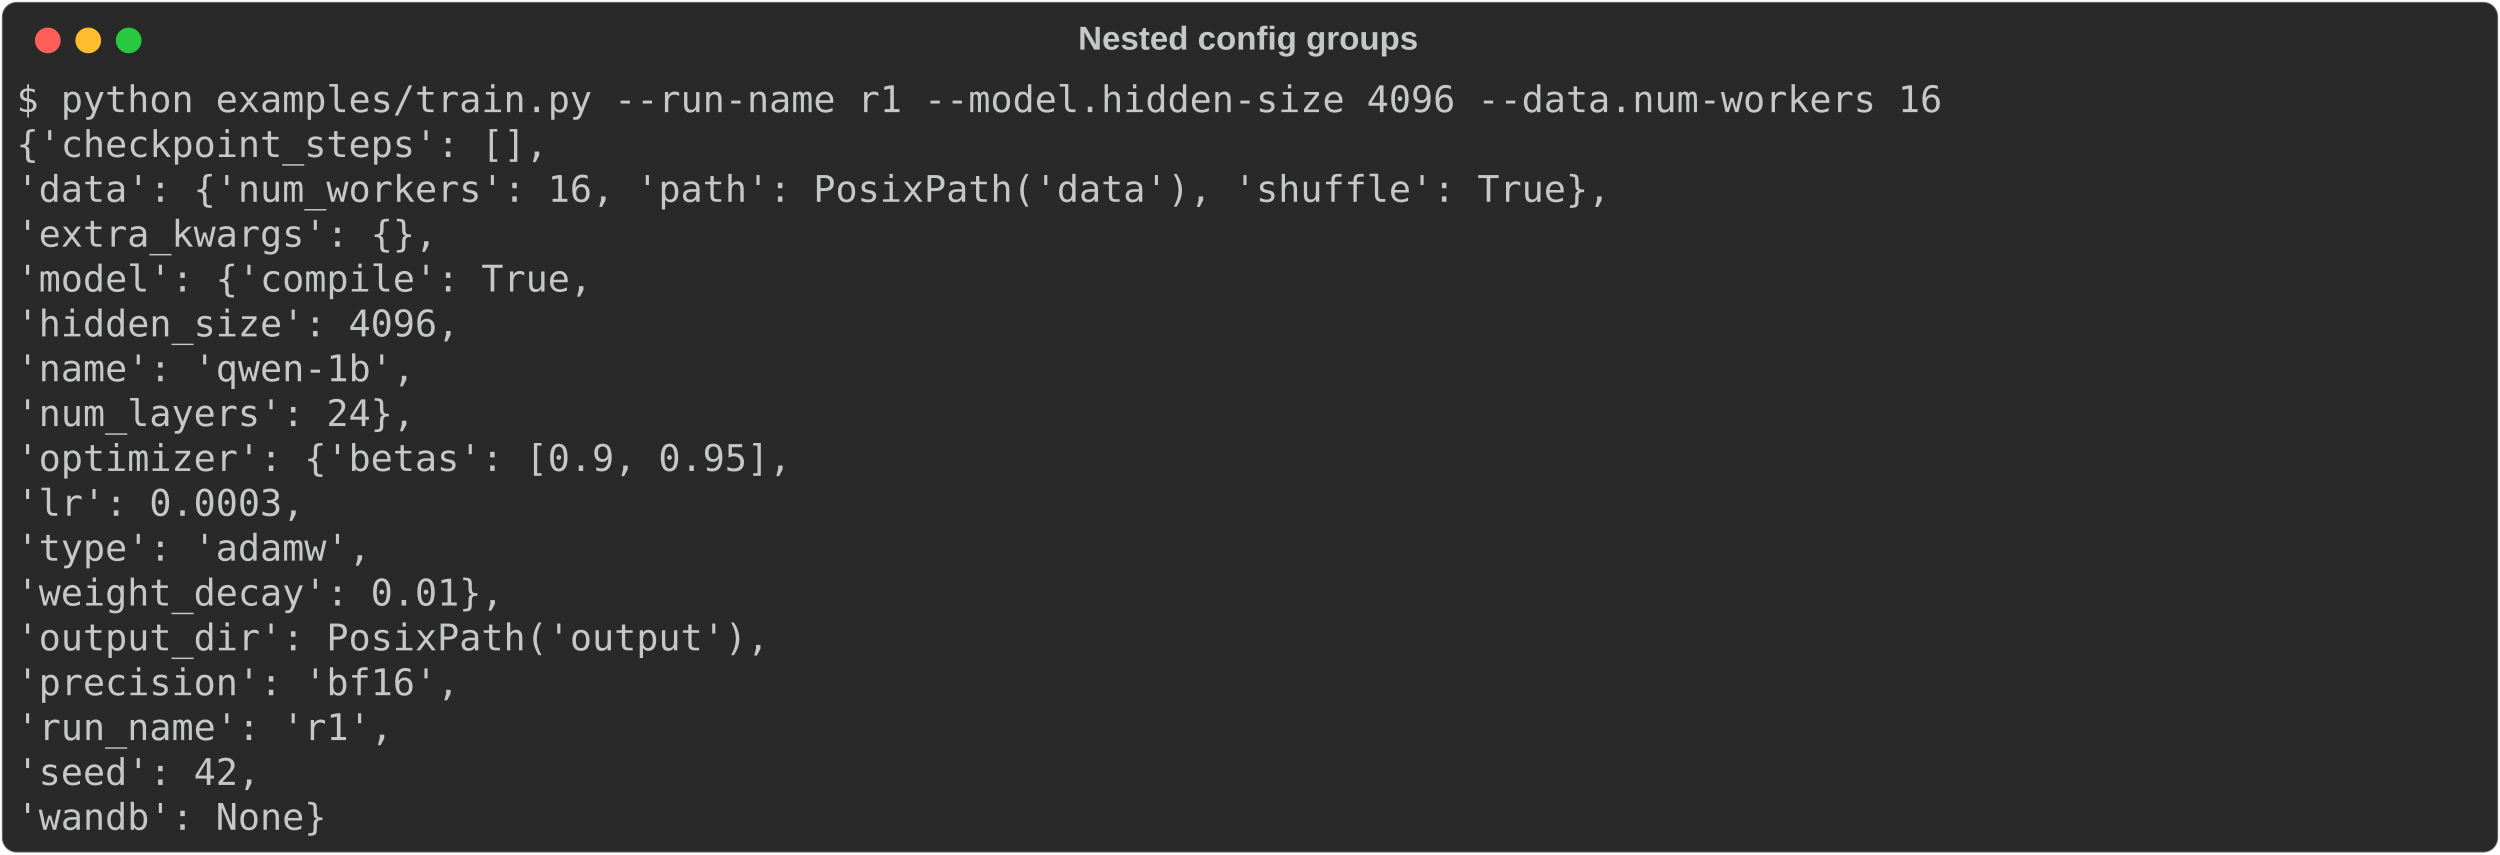
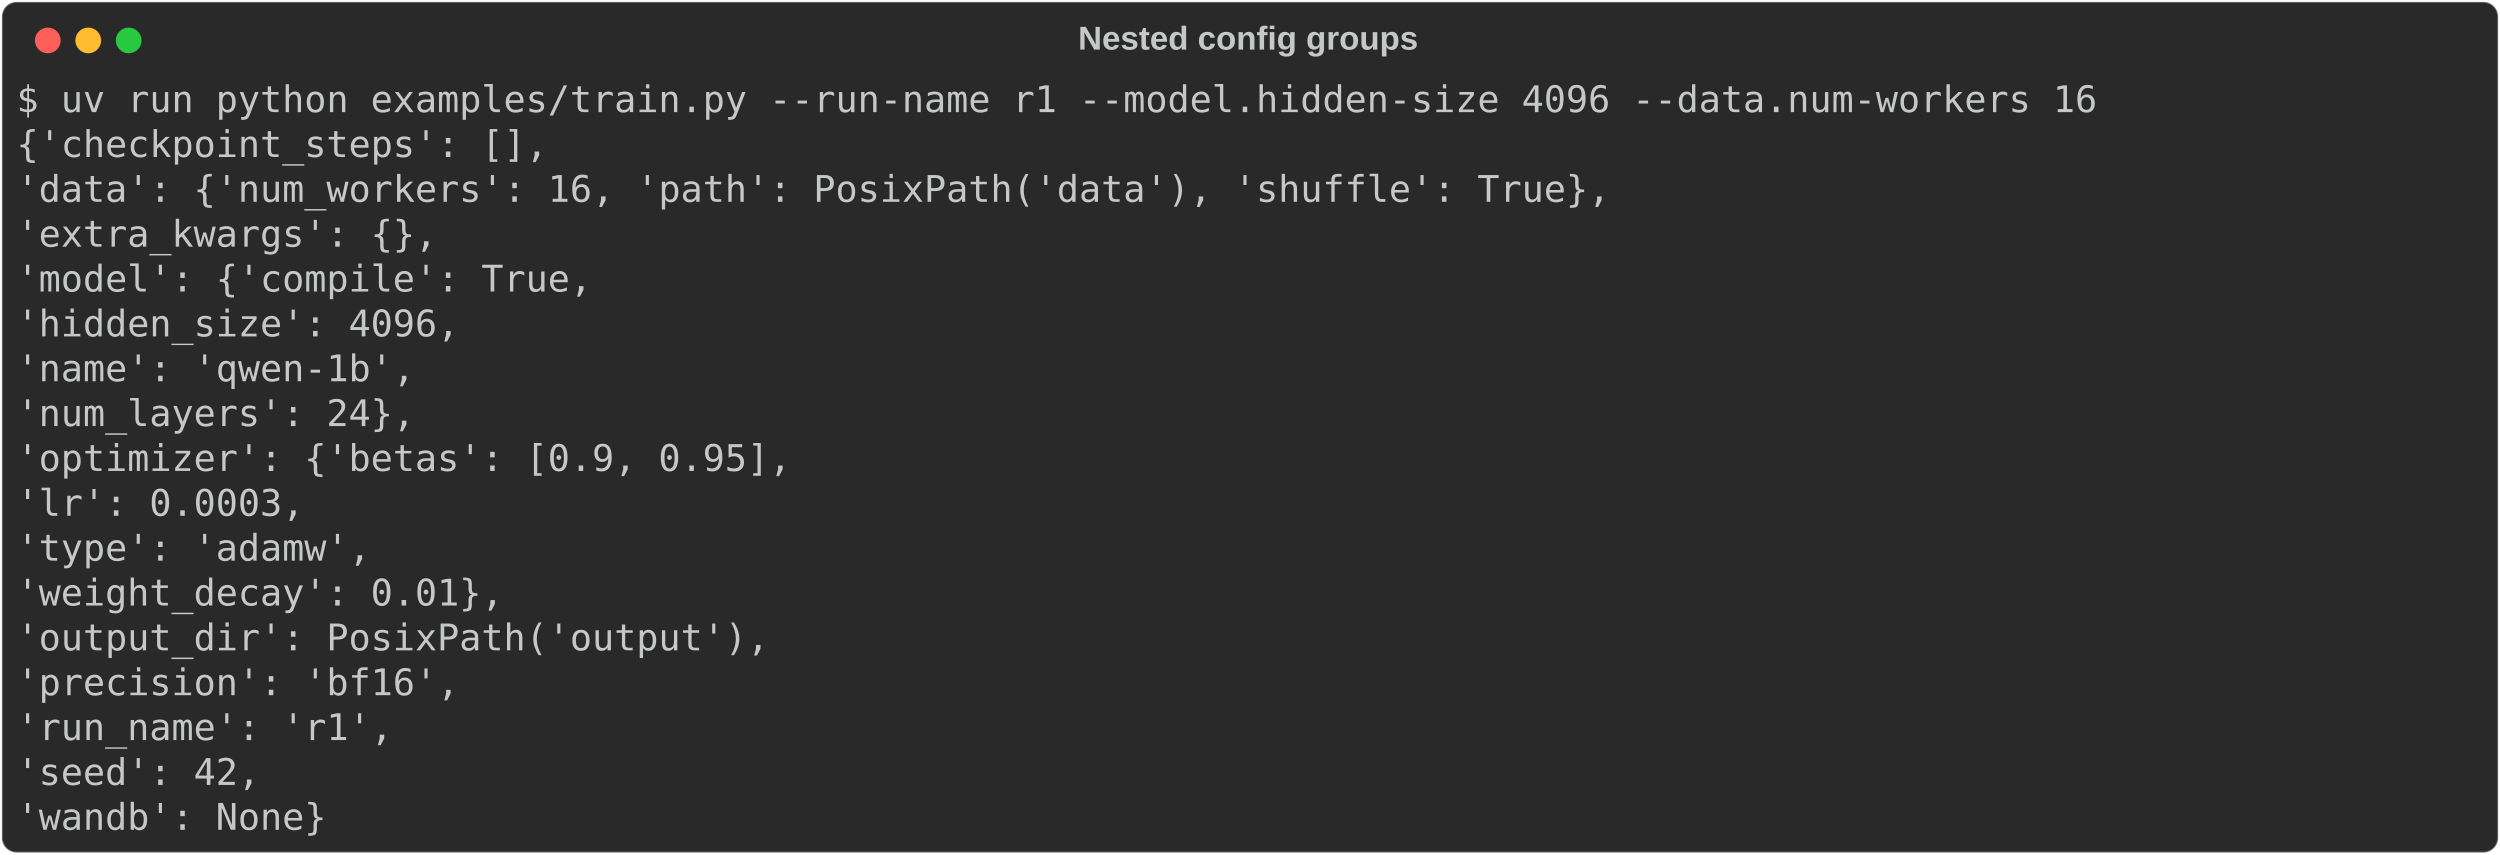
<svg xmlns="http://www.w3.org/2000/svg" class="rich-terminal" viewBox="0 0 1360 464.8">
  <style>

    @font-face {
        font-family: "Fira Code";
        src: local("FiraCode-Regular"),
                url("https://cdnjs.cloudflare.com/ajax/libs/firacode/6.2.0/woff2/FiraCode-Regular.woff2") format("woff2"),
                url("https://cdnjs.cloudflare.com/ajax/libs/firacode/6.2.0/woff/FiraCode-Regular.woff") format("woff");
        font-style: normal;
        font-weight: 400;
    }
    @font-face {
        font-family: "Fira Code";
        src: local("FiraCode-Bold"),
                url("https://cdnjs.cloudflare.com/ajax/libs/firacode/6.2.0/woff2/FiraCode-Bold.woff2") format("woff2"),
                url("https://cdnjs.cloudflare.com/ajax/libs/firacode/6.2.0/woff/FiraCode-Bold.woff") format("woff");
        font-style: bold;
        font-weight: 700;
    }

-     .terminal-1661545152-matrix {
+     .terminal-4279971136-matrix {
        font-family: Fira Code, monospace;
        font-size: 20px;
        line-height: 24.4px;
        font-variant-east-asian: full-width;
    }

-     .terminal-1661545152-title {
+     .terminal-4279971136-title {
        font-size: 18px;
        font-weight: bold;
        font-family: arial;
    }

-     .terminal-1661545152-r1 { fill: #c5c8c6 }
+     .terminal-4279971136-r1 { fill: #c5c8c6 }
    </style>
  <defs>
-     <clipPath id="terminal-1661545152-clip-terminal">
+     <clipPath id="terminal-4279971136-clip-terminal">
      <rect x="0" y="0" width="1341.0" height="413.8" />
    </clipPath>
-     <clipPath id="terminal-1661545152-line-0">
+     <clipPath id="terminal-4279971136-line-0">
      <rect x="0" y="1.5" width="1342" height="24.65" />
    </clipPath>
-     <clipPath id="terminal-1661545152-line-1">
+     <clipPath id="terminal-4279971136-line-1">
      <rect x="0" y="25.9" width="1342" height="24.65" />
    </clipPath>
-     <clipPath id="terminal-1661545152-line-2">
+     <clipPath id="terminal-4279971136-line-2">
      <rect x="0" y="50.3" width="1342" height="24.65" />
    </clipPath>
-     <clipPath id="terminal-1661545152-line-3">
+     <clipPath id="terminal-4279971136-line-3">
      <rect x="0" y="74.7" width="1342" height="24.65" />
    </clipPath>
-     <clipPath id="terminal-1661545152-line-4">
+     <clipPath id="terminal-4279971136-line-4">
      <rect x="0" y="99.1" width="1342" height="24.65" />
    </clipPath>
-     <clipPath id="terminal-1661545152-line-5">
+     <clipPath id="terminal-4279971136-line-5">
      <rect x="0" y="123.5" width="1342" height="24.65" />
    </clipPath>
-     <clipPath id="terminal-1661545152-line-6">
+     <clipPath id="terminal-4279971136-line-6">
      <rect x="0" y="147.9" width="1342" height="24.65" />
    </clipPath>
-     <clipPath id="terminal-1661545152-line-7">
+     <clipPath id="terminal-4279971136-line-7">
      <rect x="0" y="172.3" width="1342" height="24.65" />
    </clipPath>
-     <clipPath id="terminal-1661545152-line-8">
+     <clipPath id="terminal-4279971136-line-8">
      <rect x="0" y="196.7" width="1342" height="24.65" />
    </clipPath>
-     <clipPath id="terminal-1661545152-line-9">
+     <clipPath id="terminal-4279971136-line-9">
      <rect x="0" y="221.1" width="1342" height="24.65" />
    </clipPath>
-     <clipPath id="terminal-1661545152-line-10">
+     <clipPath id="terminal-4279971136-line-10">
      <rect x="0" y="245.5" width="1342" height="24.65" />
    </clipPath>
-     <clipPath id="terminal-1661545152-line-11">
+     <clipPath id="terminal-4279971136-line-11">
      <rect x="0" y="269.9" width="1342" height="24.65" />
    </clipPath>
-     <clipPath id="terminal-1661545152-line-12">
+     <clipPath id="terminal-4279971136-line-12">
      <rect x="0" y="294.3" width="1342" height="24.65" />
    </clipPath>
-     <clipPath id="terminal-1661545152-line-13">
+     <clipPath id="terminal-4279971136-line-13">
      <rect x="0" y="318.7" width="1342" height="24.65" />
    </clipPath>
-     <clipPath id="terminal-1661545152-line-14">
+     <clipPath id="terminal-4279971136-line-14">
      <rect x="0" y="343.1" width="1342" height="24.65" />
    </clipPath>
-     <clipPath id="terminal-1661545152-line-15">
+     <clipPath id="terminal-4279971136-line-15">
      <rect x="0" y="367.5" width="1342" height="24.65" />
    </clipPath>
  </defs>
  <rect fill="#292929" stroke="rgba(255,255,255,0.35)" stroke-width="1" x="1" y="1" width="1358" height="462.8" rx="8" />
-   <text class="terminal-1661545152-title" fill="#c5c8c6" text-anchor="middle" x="679" y="27">Nested config groups</text>
+   <text class="terminal-4279971136-title" fill="#c5c8c6" text-anchor="middle" x="679" y="27">Nested config groups</text>
  <g transform="translate(26,22)">
    <circle cx="0" cy="0" r="7" fill="#ff5f57" />
    <circle cx="22" cy="0" r="7" fill="#febc2e" />
    <circle cx="44" cy="0" r="7" fill="#28c840" />
  </g>
-   <g transform="translate(9, 41)" clip-path="url(#terminal-1661545152-clip-terminal)">
-     <g class="terminal-1661545152-matrix">
-       <text class="terminal-1661545152-r1" x="0" y="20" textLength="1061.4" clip-path="url(#terminal-1661545152-line-0)">$ python examples/train.py --run-name r1 --model.hidden-size 4096 --data.num-workers 16</text>
-       <text class="terminal-1661545152-r1" x="1342" y="20" textLength="12.2" clip-path="url(#terminal-1661545152-line-0)">
+   <g transform="translate(9, 41)" clip-path="url(#terminal-4279971136-clip-terminal)">
+     <g class="terminal-4279971136-matrix">
+       <text class="terminal-4279971136-r1" x="0" y="20" textLength="1146.8" clip-path="url(#terminal-4279971136-line-0)">$ uv run python examples/train.py --run-name r1 --model.hidden-size 4096 --data.num-workers 16</text>
+       <text class="terminal-4279971136-r1" x="1342" y="20" textLength="12.2" clip-path="url(#terminal-4279971136-line-0)">
</text>
-       <text class="terminal-1661545152-r1" x="0" y="44.4" textLength="292.8" clip-path="url(#terminal-1661545152-line-1)">{'checkpoint_steps': [],</text>
-       <text class="terminal-1661545152-r1" x="1342" y="44.4" textLength="12.2" clip-path="url(#terminal-1661545152-line-1)">
+       <text class="terminal-4279971136-r1" x="0" y="44.4" textLength="292.8" clip-path="url(#terminal-4279971136-line-1)">{'checkpoint_steps': [],</text>
+       <text class="terminal-4279971136-r1" x="1342" y="44.4" textLength="12.2" clip-path="url(#terminal-4279971136-line-1)">
</text>
-       <text class="terminal-1661545152-r1" x="0" y="68.8" textLength="890.6" clip-path="url(#terminal-1661545152-line-2)"> 'data': {'num_workers': 16, 'path': PosixPath('data'), 'shuffle': True},</text>
-       <text class="terminal-1661545152-r1" x="1342" y="68.8" textLength="12.2" clip-path="url(#terminal-1661545152-line-2)">
+       <text class="terminal-4279971136-r1" x="0" y="68.8" textLength="890.6" clip-path="url(#terminal-4279971136-line-2)"> 'data': {'num_workers': 16, 'path': PosixPath('data'), 'shuffle': True},</text>
+       <text class="terminal-4279971136-r1" x="1342" y="68.8" textLength="12.2" clip-path="url(#terminal-4279971136-line-2)">
</text>
-       <text class="terminal-1661545152-r1" x="0" y="93.2" textLength="244" clip-path="url(#terminal-1661545152-line-3)"> 'extra_kwargs': {},</text>
-       <text class="terminal-1661545152-r1" x="1342" y="93.2" textLength="12.2" clip-path="url(#terminal-1661545152-line-3)">
+       <text class="terminal-4279971136-r1" x="0" y="93.2" textLength="244" clip-path="url(#terminal-4279971136-line-3)"> 'extra_kwargs': {},</text>
+       <text class="terminal-4279971136-r1" x="1342" y="93.2" textLength="12.2" clip-path="url(#terminal-4279971136-line-3)">
</text>
-       <text class="terminal-1661545152-r1" x="0" y="117.6" textLength="329.4" clip-path="url(#terminal-1661545152-line-4)"> 'model': {'compile': True,</text>
-       <text class="terminal-1661545152-r1" x="1342" y="117.6" textLength="12.2" clip-path="url(#terminal-1661545152-line-4)">
+       <text class="terminal-4279971136-r1" x="0" y="117.6" textLength="329.4" clip-path="url(#terminal-4279971136-line-4)"> 'model': {'compile': True,</text>
+       <text class="terminal-4279971136-r1" x="1342" y="117.6" textLength="12.2" clip-path="url(#terminal-4279971136-line-4)">
</text>
-       <text class="terminal-1661545152-r1" x="0" y="142" textLength="378.2" clip-path="url(#terminal-1661545152-line-5)">           'hidden_size': 4096,</text>
-       <text class="terminal-1661545152-r1" x="1342" y="142" textLength="12.2" clip-path="url(#terminal-1661545152-line-5)">
+       <text class="terminal-4279971136-r1" x="0" y="142" textLength="378.2" clip-path="url(#terminal-4279971136-line-5)">           'hidden_size': 4096,</text>
+       <text class="terminal-4279971136-r1" x="1342" y="142" textLength="12.2" clip-path="url(#terminal-4279971136-line-5)">
</text>
-       <text class="terminal-1661545152-r1" x="0" y="166.4" textLength="353.8" clip-path="url(#terminal-1661545152-line-6)">           'name': 'qwen-1b',</text>
-       <text class="terminal-1661545152-r1" x="1342" y="166.4" textLength="12.2" clip-path="url(#terminal-1661545152-line-6)">
+       <text class="terminal-4279971136-r1" x="0" y="166.4" textLength="353.8" clip-path="url(#terminal-4279971136-line-6)">           'name': 'qwen-1b',</text>
+       <text class="terminal-4279971136-r1" x="1342" y="166.4" textLength="12.2" clip-path="url(#terminal-4279971136-line-6)">
</text>
-       <text class="terminal-1661545152-r1" x="0" y="190.8" textLength="353.8" clip-path="url(#terminal-1661545152-line-7)">           'num_layers': 24},</text>
-       <text class="terminal-1661545152-r1" x="1342" y="190.8" textLength="12.2" clip-path="url(#terminal-1661545152-line-7)">
+       <text class="terminal-4279971136-r1" x="0" y="190.8" textLength="353.8" clip-path="url(#terminal-4279971136-line-7)">           'num_layers': 24},</text>
+       <text class="terminal-4279971136-r1" x="1342" y="190.8" textLength="12.2" clip-path="url(#terminal-4279971136-line-7)">
</text>
-       <text class="terminal-1661545152-r1" x="0" y="215.2" textLength="439.2" clip-path="url(#terminal-1661545152-line-8)"> 'optimizer': {'betas': [0.9, 0.95],</text>
-       <text class="terminal-1661545152-r1" x="1342" y="215.2" textLength="12.2" clip-path="url(#terminal-1661545152-line-8)">
+       <text class="terminal-4279971136-r1" x="0" y="215.2" textLength="439.2" clip-path="url(#terminal-4279971136-line-8)"> 'optimizer': {'betas': [0.9, 0.95],</text>
+       <text class="terminal-4279971136-r1" x="1342" y="215.2" textLength="12.2" clip-path="url(#terminal-4279971136-line-8)">
</text>
-       <text class="terminal-1661545152-r1" x="0" y="239.6" textLength="341.6" clip-path="url(#terminal-1661545152-line-9)">               'lr': 0.0003,</text>
-       <text class="terminal-1661545152-r1" x="1342" y="239.6" textLength="12.2" clip-path="url(#terminal-1661545152-line-9)">
+       <text class="terminal-4279971136-r1" x="0" y="239.6" textLength="341.6" clip-path="url(#terminal-4279971136-line-9)">               'lr': 0.0003,</text>
+       <text class="terminal-4279971136-r1" x="1342" y="239.6" textLength="12.2" clip-path="url(#terminal-4279971136-line-9)">
</text>
-       <text class="terminal-1661545152-r1" x="0" y="264" textLength="378.2" clip-path="url(#terminal-1661545152-line-10)">               'type': 'adamw',</text>
-       <text class="terminal-1661545152-r1" x="1342" y="264" textLength="12.2" clip-path="url(#terminal-1661545152-line-10)">
+       <text class="terminal-4279971136-r1" x="0" y="264" textLength="378.2" clip-path="url(#terminal-4279971136-line-10)">               'type': 'adamw',</text>
+       <text class="terminal-4279971136-r1" x="1342" y="264" textLength="12.2" clip-path="url(#terminal-4279971136-line-10)">
</text>
-       <text class="terminal-1661545152-r1" x="0" y="288.4" textLength="451.4" clip-path="url(#terminal-1661545152-line-11)">               'weight_decay': 0.01},</text>
-       <text class="terminal-1661545152-r1" x="1342" y="288.4" textLength="12.2" clip-path="url(#terminal-1661545152-line-11)">
+       <text class="terminal-4279971136-r1" x="0" y="288.4" textLength="451.4" clip-path="url(#terminal-4279971136-line-11)">               'weight_decay': 0.01},</text>
+       <text class="terminal-4279971136-r1" x="1342" y="288.4" textLength="12.2" clip-path="url(#terminal-4279971136-line-11)">
</text>
-       <text class="terminal-1661545152-r1" x="0" y="312.8" textLength="427" clip-path="url(#terminal-1661545152-line-12)"> 'output_dir': PosixPath('output'),</text>
-       <text class="terminal-1661545152-r1" x="1342" y="312.8" textLength="12.2" clip-path="url(#terminal-1661545152-line-12)">
+       <text class="terminal-4279971136-r1" x="0" y="312.8" textLength="427" clip-path="url(#terminal-4279971136-line-12)"> 'output_dir': PosixPath('output'),</text>
+       <text class="terminal-4279971136-r1" x="1342" y="312.8" textLength="12.2" clip-path="url(#terminal-4279971136-line-12)">
</text>
-       <text class="terminal-1661545152-r1" x="0" y="337.2" textLength="256.2" clip-path="url(#terminal-1661545152-line-13)"> 'precision': 'bf16',</text>
-       <text class="terminal-1661545152-r1" x="1342" y="337.2" textLength="12.2" clip-path="url(#terminal-1661545152-line-13)">
+       <text class="terminal-4279971136-r1" x="0" y="337.2" textLength="256.2" clip-path="url(#terminal-4279971136-line-13)"> 'precision': 'bf16',</text>
+       <text class="terminal-4279971136-r1" x="1342" y="337.2" textLength="12.2" clip-path="url(#terminal-4279971136-line-13)">
</text>
-       <text class="terminal-1661545152-r1" x="0" y="361.6" textLength="219.6" clip-path="url(#terminal-1661545152-line-14)"> 'run_name': 'r1',</text>
-       <text class="terminal-1661545152-r1" x="1342" y="361.6" textLength="12.2" clip-path="url(#terminal-1661545152-line-14)">
+       <text class="terminal-4279971136-r1" x="0" y="361.6" textLength="219.6" clip-path="url(#terminal-4279971136-line-14)"> 'run_name': 'r1',</text>
+       <text class="terminal-4279971136-r1" x="1342" y="361.6" textLength="12.2" clip-path="url(#terminal-4279971136-line-14)">
</text>
-       <text class="terminal-1661545152-r1" x="0" y="386" textLength="146.4" clip-path="url(#terminal-1661545152-line-15)"> 'seed': 42,</text>
-       <text class="terminal-1661545152-r1" x="1342" y="386" textLength="12.2" clip-path="url(#terminal-1661545152-line-15)">
+       <text class="terminal-4279971136-r1" x="0" y="386" textLength="146.4" clip-path="url(#terminal-4279971136-line-15)"> 'seed': 42,</text>
+       <text class="terminal-4279971136-r1" x="1342" y="386" textLength="12.2" clip-path="url(#terminal-4279971136-line-15)">
</text>
-       <text class="terminal-1661545152-r1" x="0" y="410.4" textLength="183" clip-path="url(#terminal-1661545152-line-16)"> 'wandb': None}</text>
-       <text class="terminal-1661545152-r1" x="1342" y="410.4" textLength="12.2" clip-path="url(#terminal-1661545152-line-16)">
+       <text class="terminal-4279971136-r1" x="0" y="410.4" textLength="183" clip-path="url(#terminal-4279971136-line-16)"> 'wandb': None}</text>
+       <text class="terminal-4279971136-r1" x="1342" y="410.4" textLength="12.2" clip-path="url(#terminal-4279971136-line-16)">
</text>
    </g>
  </g>
</svg>
